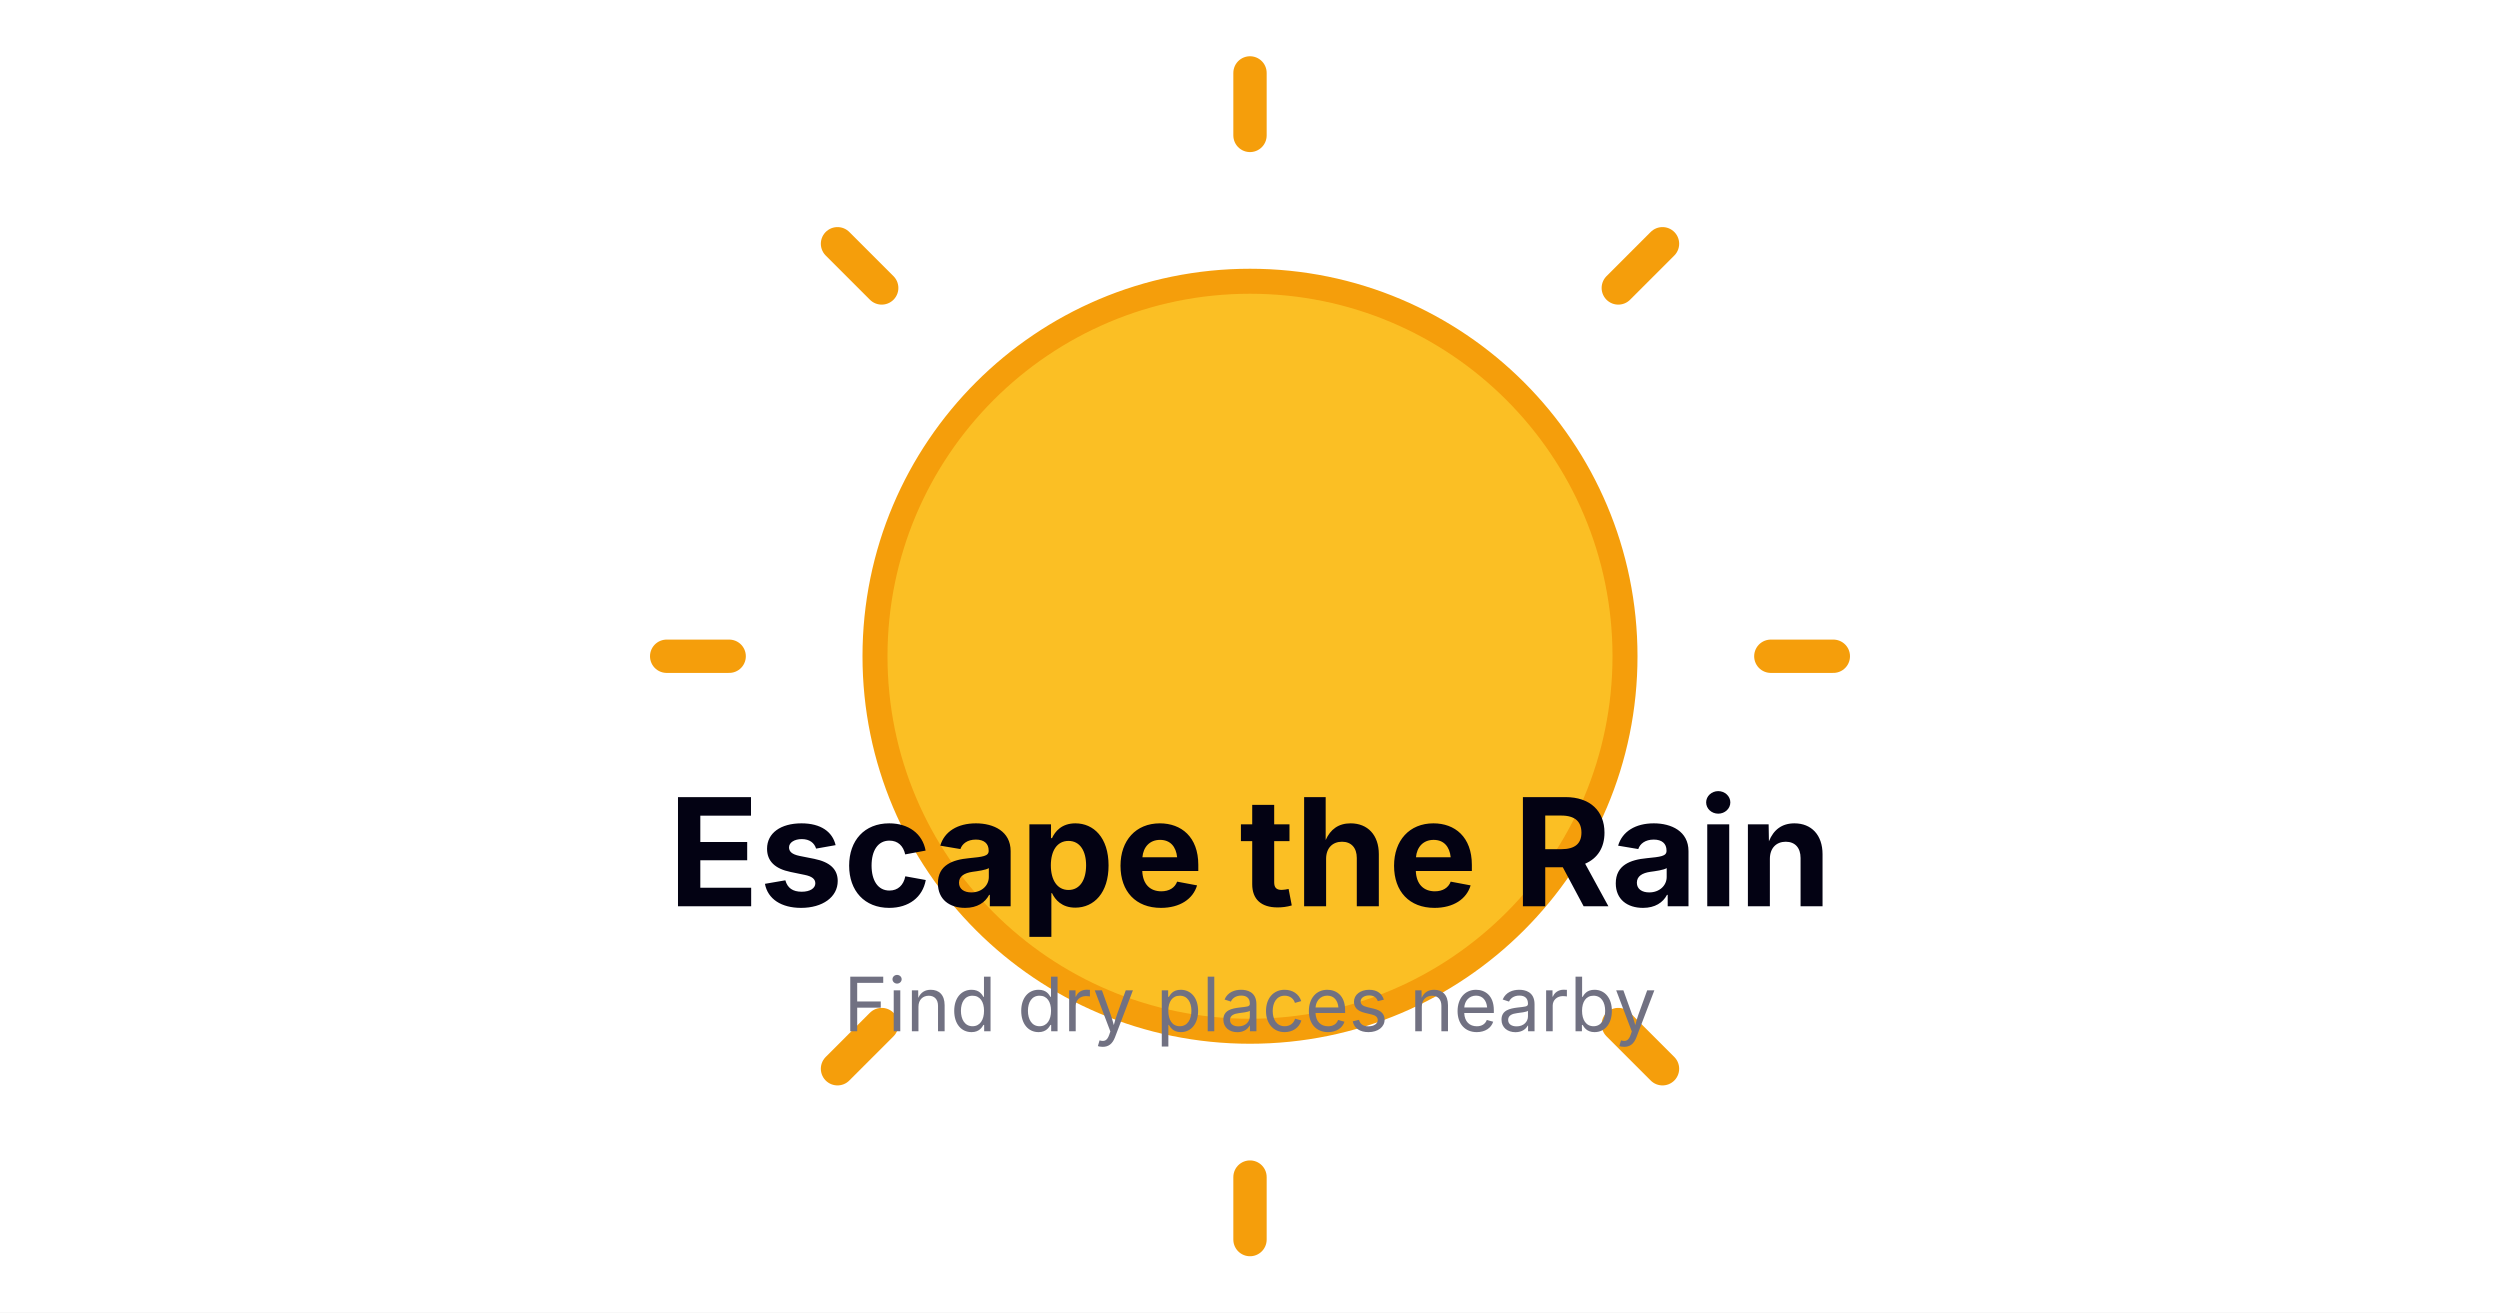
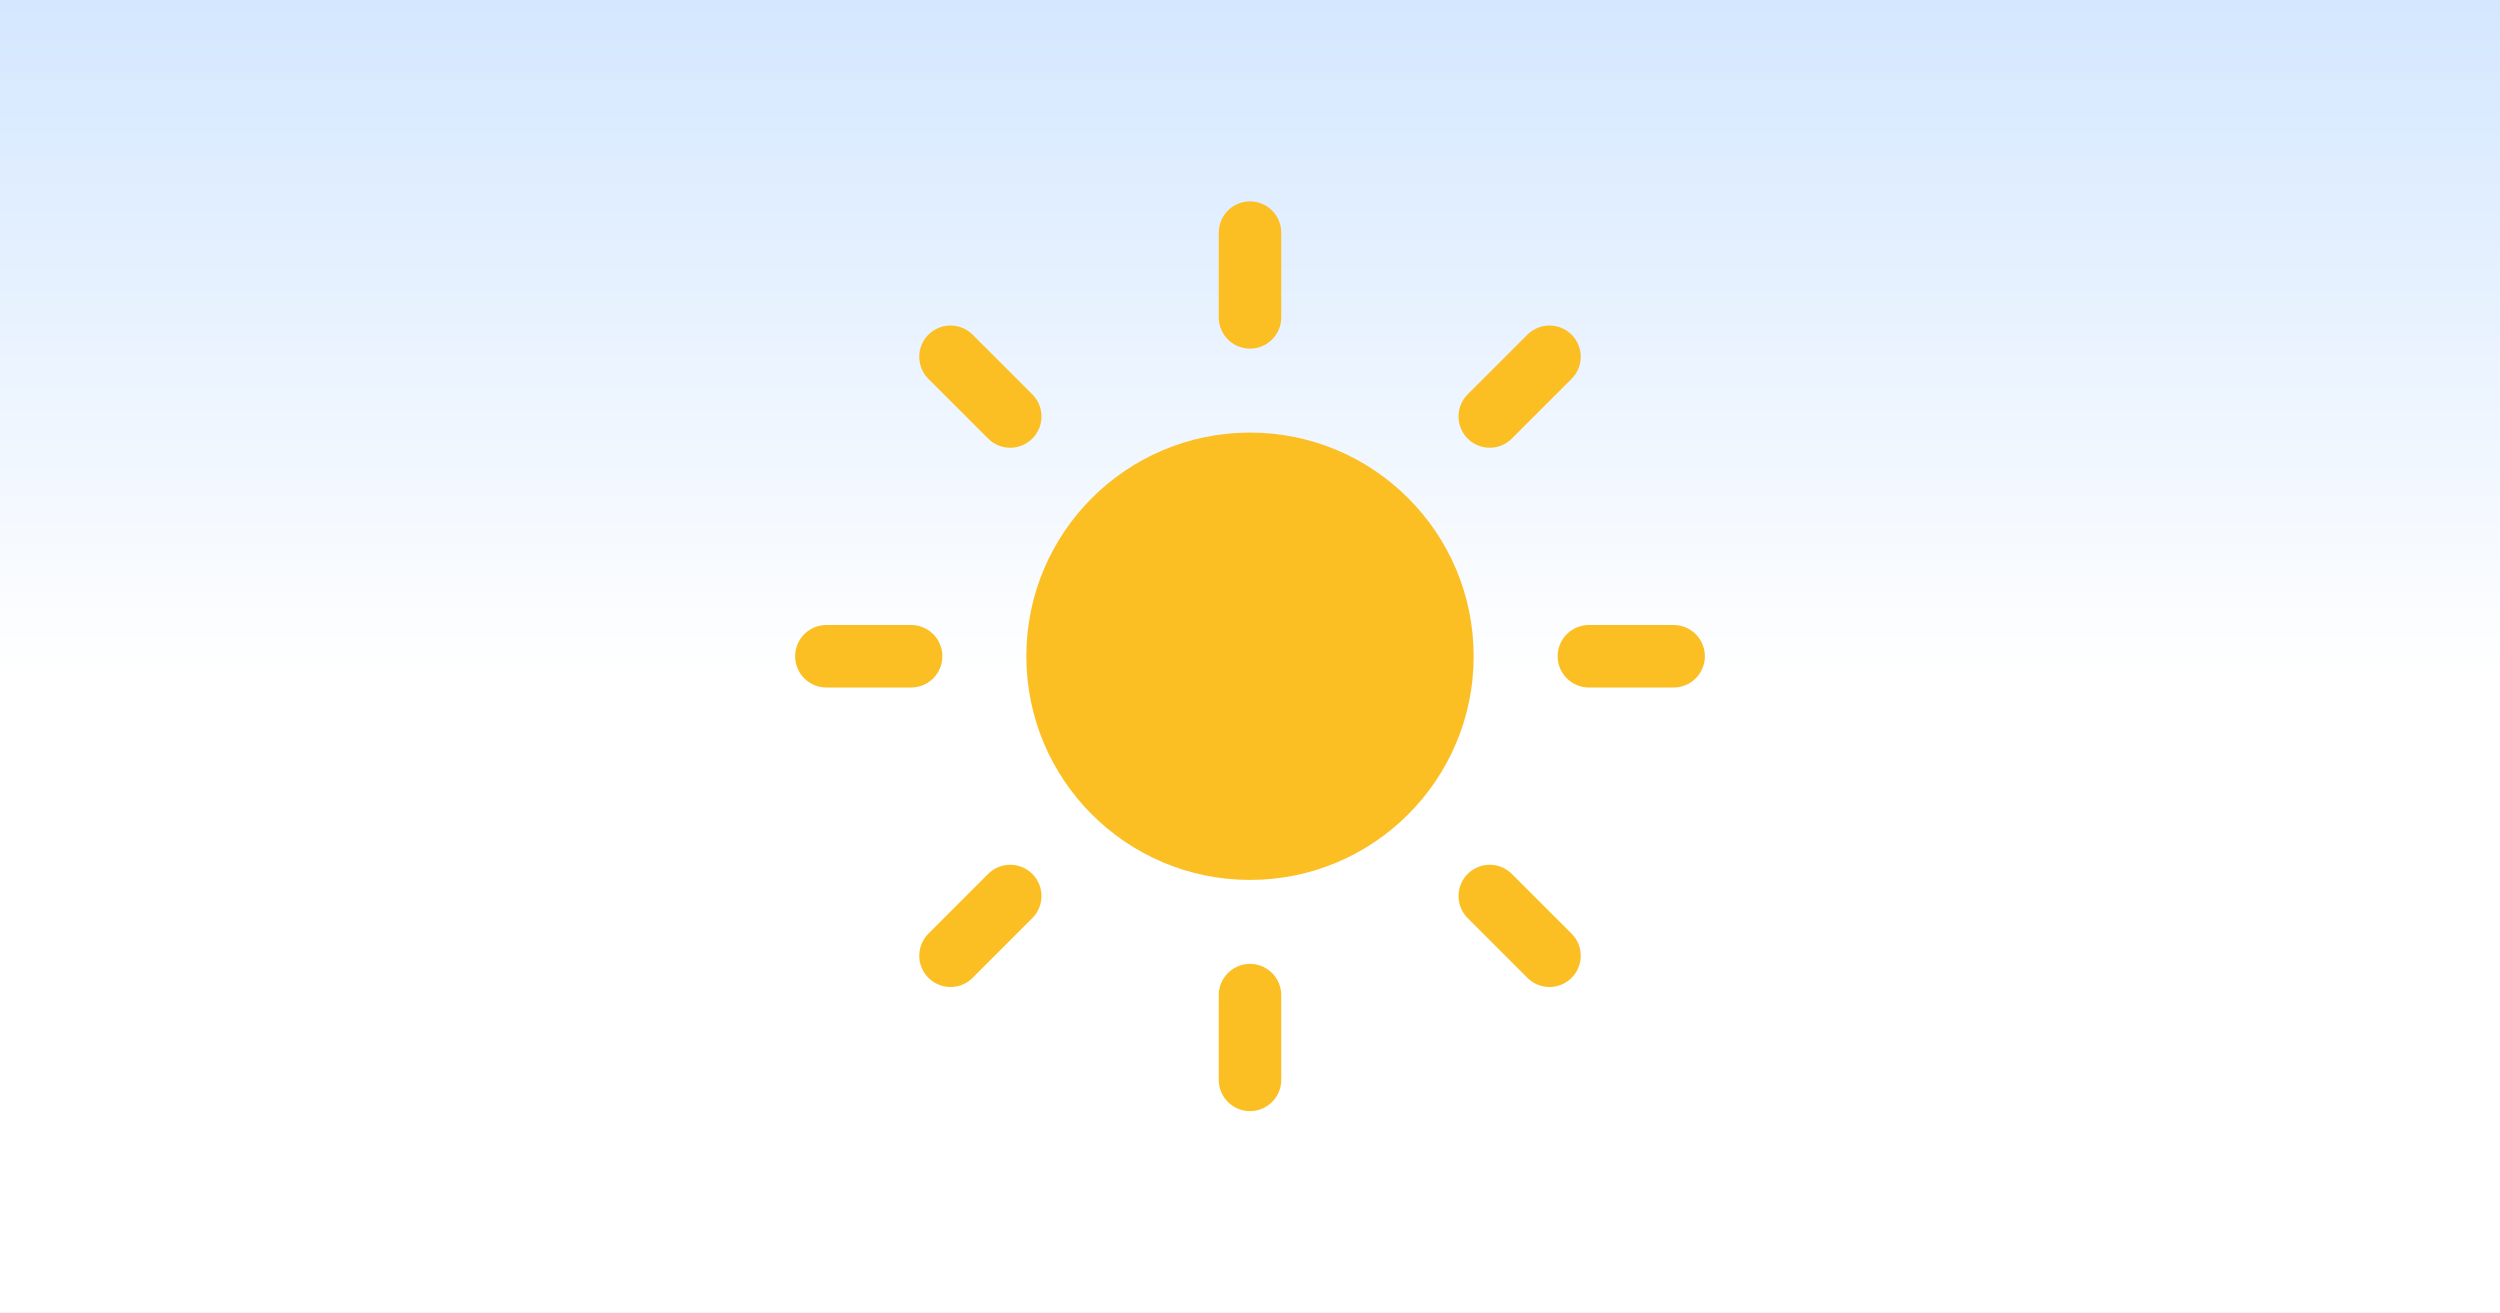
- <svg xmlns="http://www.w3.org/2000/svg" viewBox="0 0 1200 630" fill="none">
-   <rect width="1200" height="630" fill="#ffffff" />
-   <g transform="translate(600, 315)">
-     <circle cx="0" cy="0" r="180" fill="#fbbf24" stroke="#f59e0b" stroke-width="12" />
-     <line x1="0" y1="-250" x2="0" y2="-280" stroke="#f59e0b" stroke-width="16" stroke-linecap="round" />
-     <line x1="0" y1="250" x2="0" y2="280" stroke="#f59e0b" stroke-width="16" stroke-linecap="round" />
-     <line x1="-250" y1="0" x2="-280" y2="0" stroke="#f59e0b" stroke-width="16" stroke-linecap="round" />
-     <line x1="250" y1="0" x2="280" y2="0" stroke="#f59e0b" stroke-width="16" stroke-linecap="round" />
-     <line x1="-176.78" y1="-176.78" x2="-198.0" y2="-198.0" stroke="#f59e0b" stroke-width="16" stroke-linecap="round" />
-     <line x1="176.78" y1="176.78" x2="198.0" y2="198.0" stroke="#f59e0b" stroke-width="16" stroke-linecap="round" />
-     <line x1="176.78" y1="-176.78" x2="198.0" y2="-198.0" stroke="#f59e0b" stroke-width="16" stroke-linecap="round" />
-     <line x1="-176.78" y1="176.78" x2="-198.0" y2="198.0" stroke="#f59e0b" stroke-width="16" stroke-linecap="round" />
-     <text x="0" y="120" font-family="Inter, sans-serif" font-size="72" font-weight="700" fill="#030213" text-anchor="middle">Escape the Rain</text>
-     <text x="0" y="180" font-family="Inter, sans-serif" font-size="36" font-weight="400" fill="#717182" text-anchor="middle">Find dry places nearby</text>
-   </g>
+ <svg xmlns="http://www.w3.org/2000/svg" width="1200" height="630" viewBox="0 0 1200 630" fill="none">
+   <rect width="1200" height="630" fill="url(#paint0_linear_2185_24)" />
+   <path d="M600 422.36C659.293 422.36 707.36 374.293 707.36 315C707.36 255.706 659.293 207.64 600 207.64C540.706 207.64 492.64 255.706 492.64 315C492.64 374.293 540.706 422.36 600 422.36Z" fill="#FBBF24" />
+   <path d="M600 111.667V152.334" stroke="#FBBF24" stroke-width="30" stroke-linecap="round" stroke-linejoin="round" />
+   <path d="M600 477.667V518.334" stroke="#FBBF24" stroke-width="30" stroke-linecap="round" stroke-linejoin="round" />
+   <path d="M456.243 171.243L484.913 199.913" stroke="#FBBF24" stroke-width="30" stroke-linecap="round" stroke-linejoin="round" />
+   <path d="M715.087 430.087L743.757 458.757" stroke="#FBBF24" stroke-width="30" stroke-linecap="round" stroke-linejoin="round" />
+   <path d="M396.667 315H437.334" stroke="#FBBF24" stroke-width="30" stroke-linecap="round" stroke-linejoin="round" />
+   <path d="M762.667 315H803.334" stroke="#FBBF24" stroke-width="30" stroke-linecap="round" stroke-linejoin="round" />
+   <path d="M484.913 430.087L456.243 458.757" stroke="#FBBF24" stroke-width="30" stroke-linecap="round" stroke-linejoin="round" />
+   <path d="M743.757 171.243L715.087 199.913" stroke="#FBBF24" stroke-width="30" stroke-linecap="round" stroke-linejoin="round" />
+   <defs>
+     <linearGradient id="paint0_linear_2185_24" x1="600" y1="326" x2="600" y2="-1.94311e-05" gradientUnits="userSpaceOnUse">
+       <stop stop-color="white" />
+       <stop offset="1" stop-color="#D4E7FF" />
+     </linearGradient>
+   </defs>
</svg>
